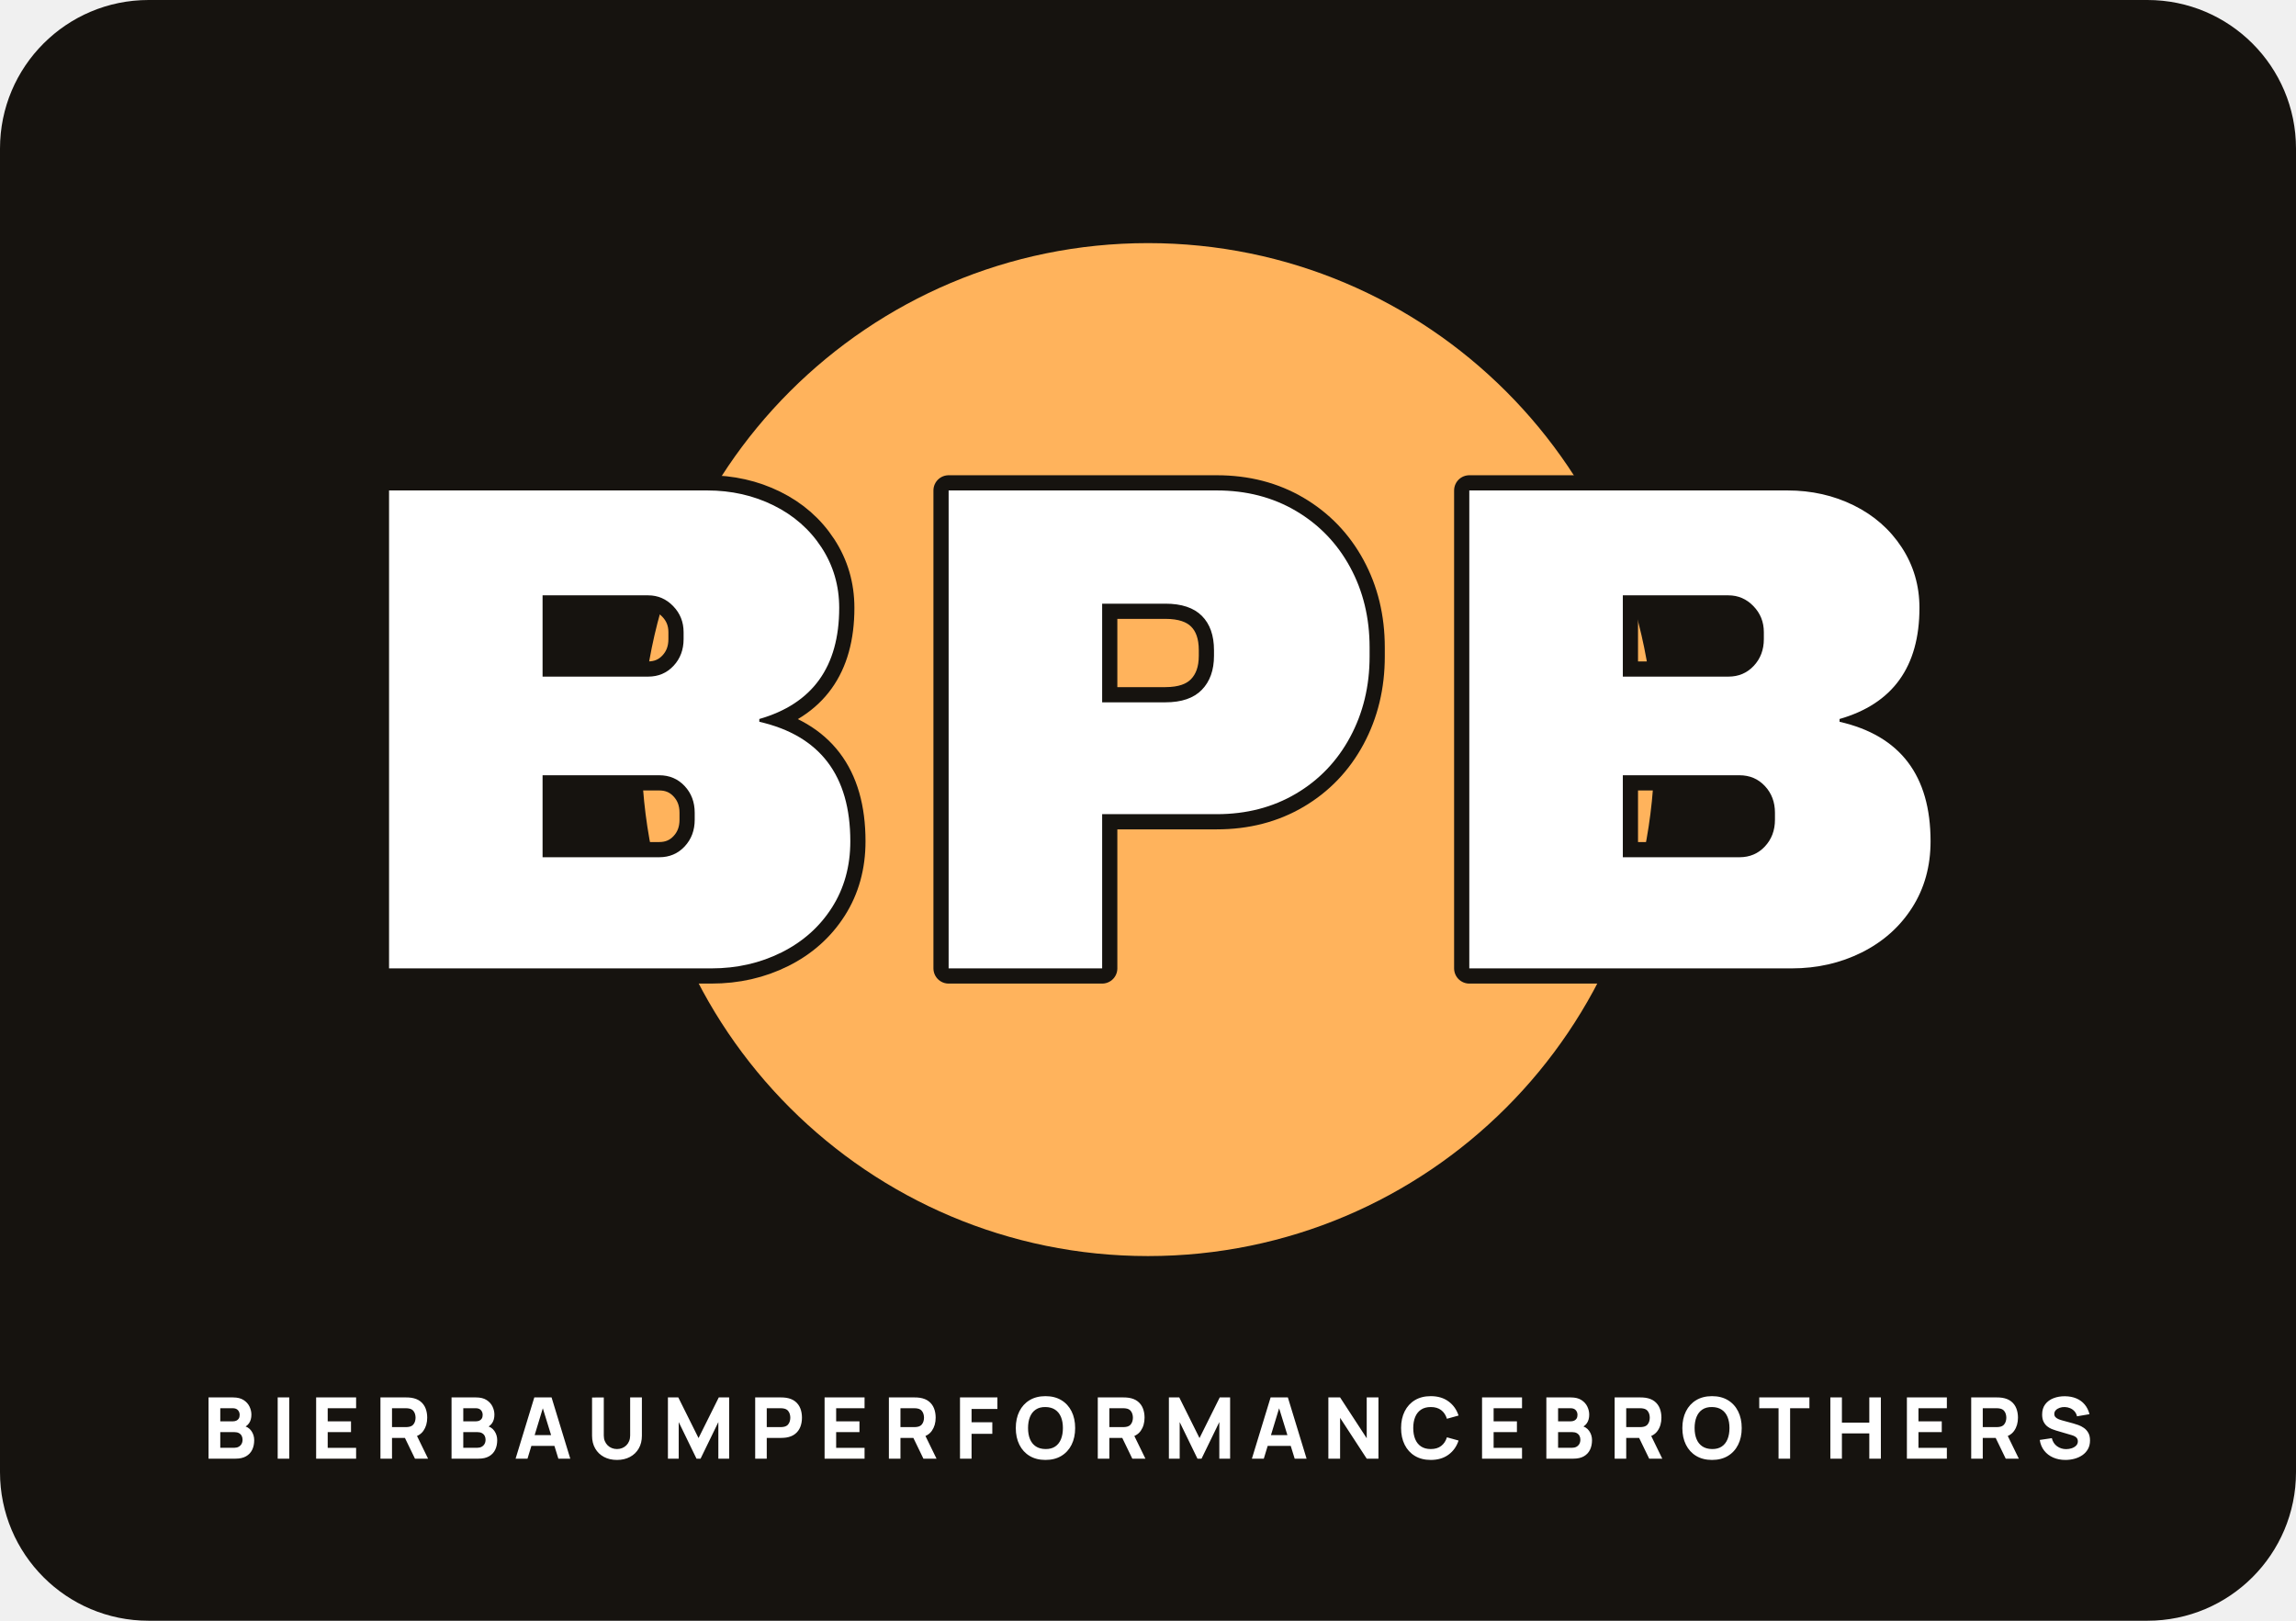
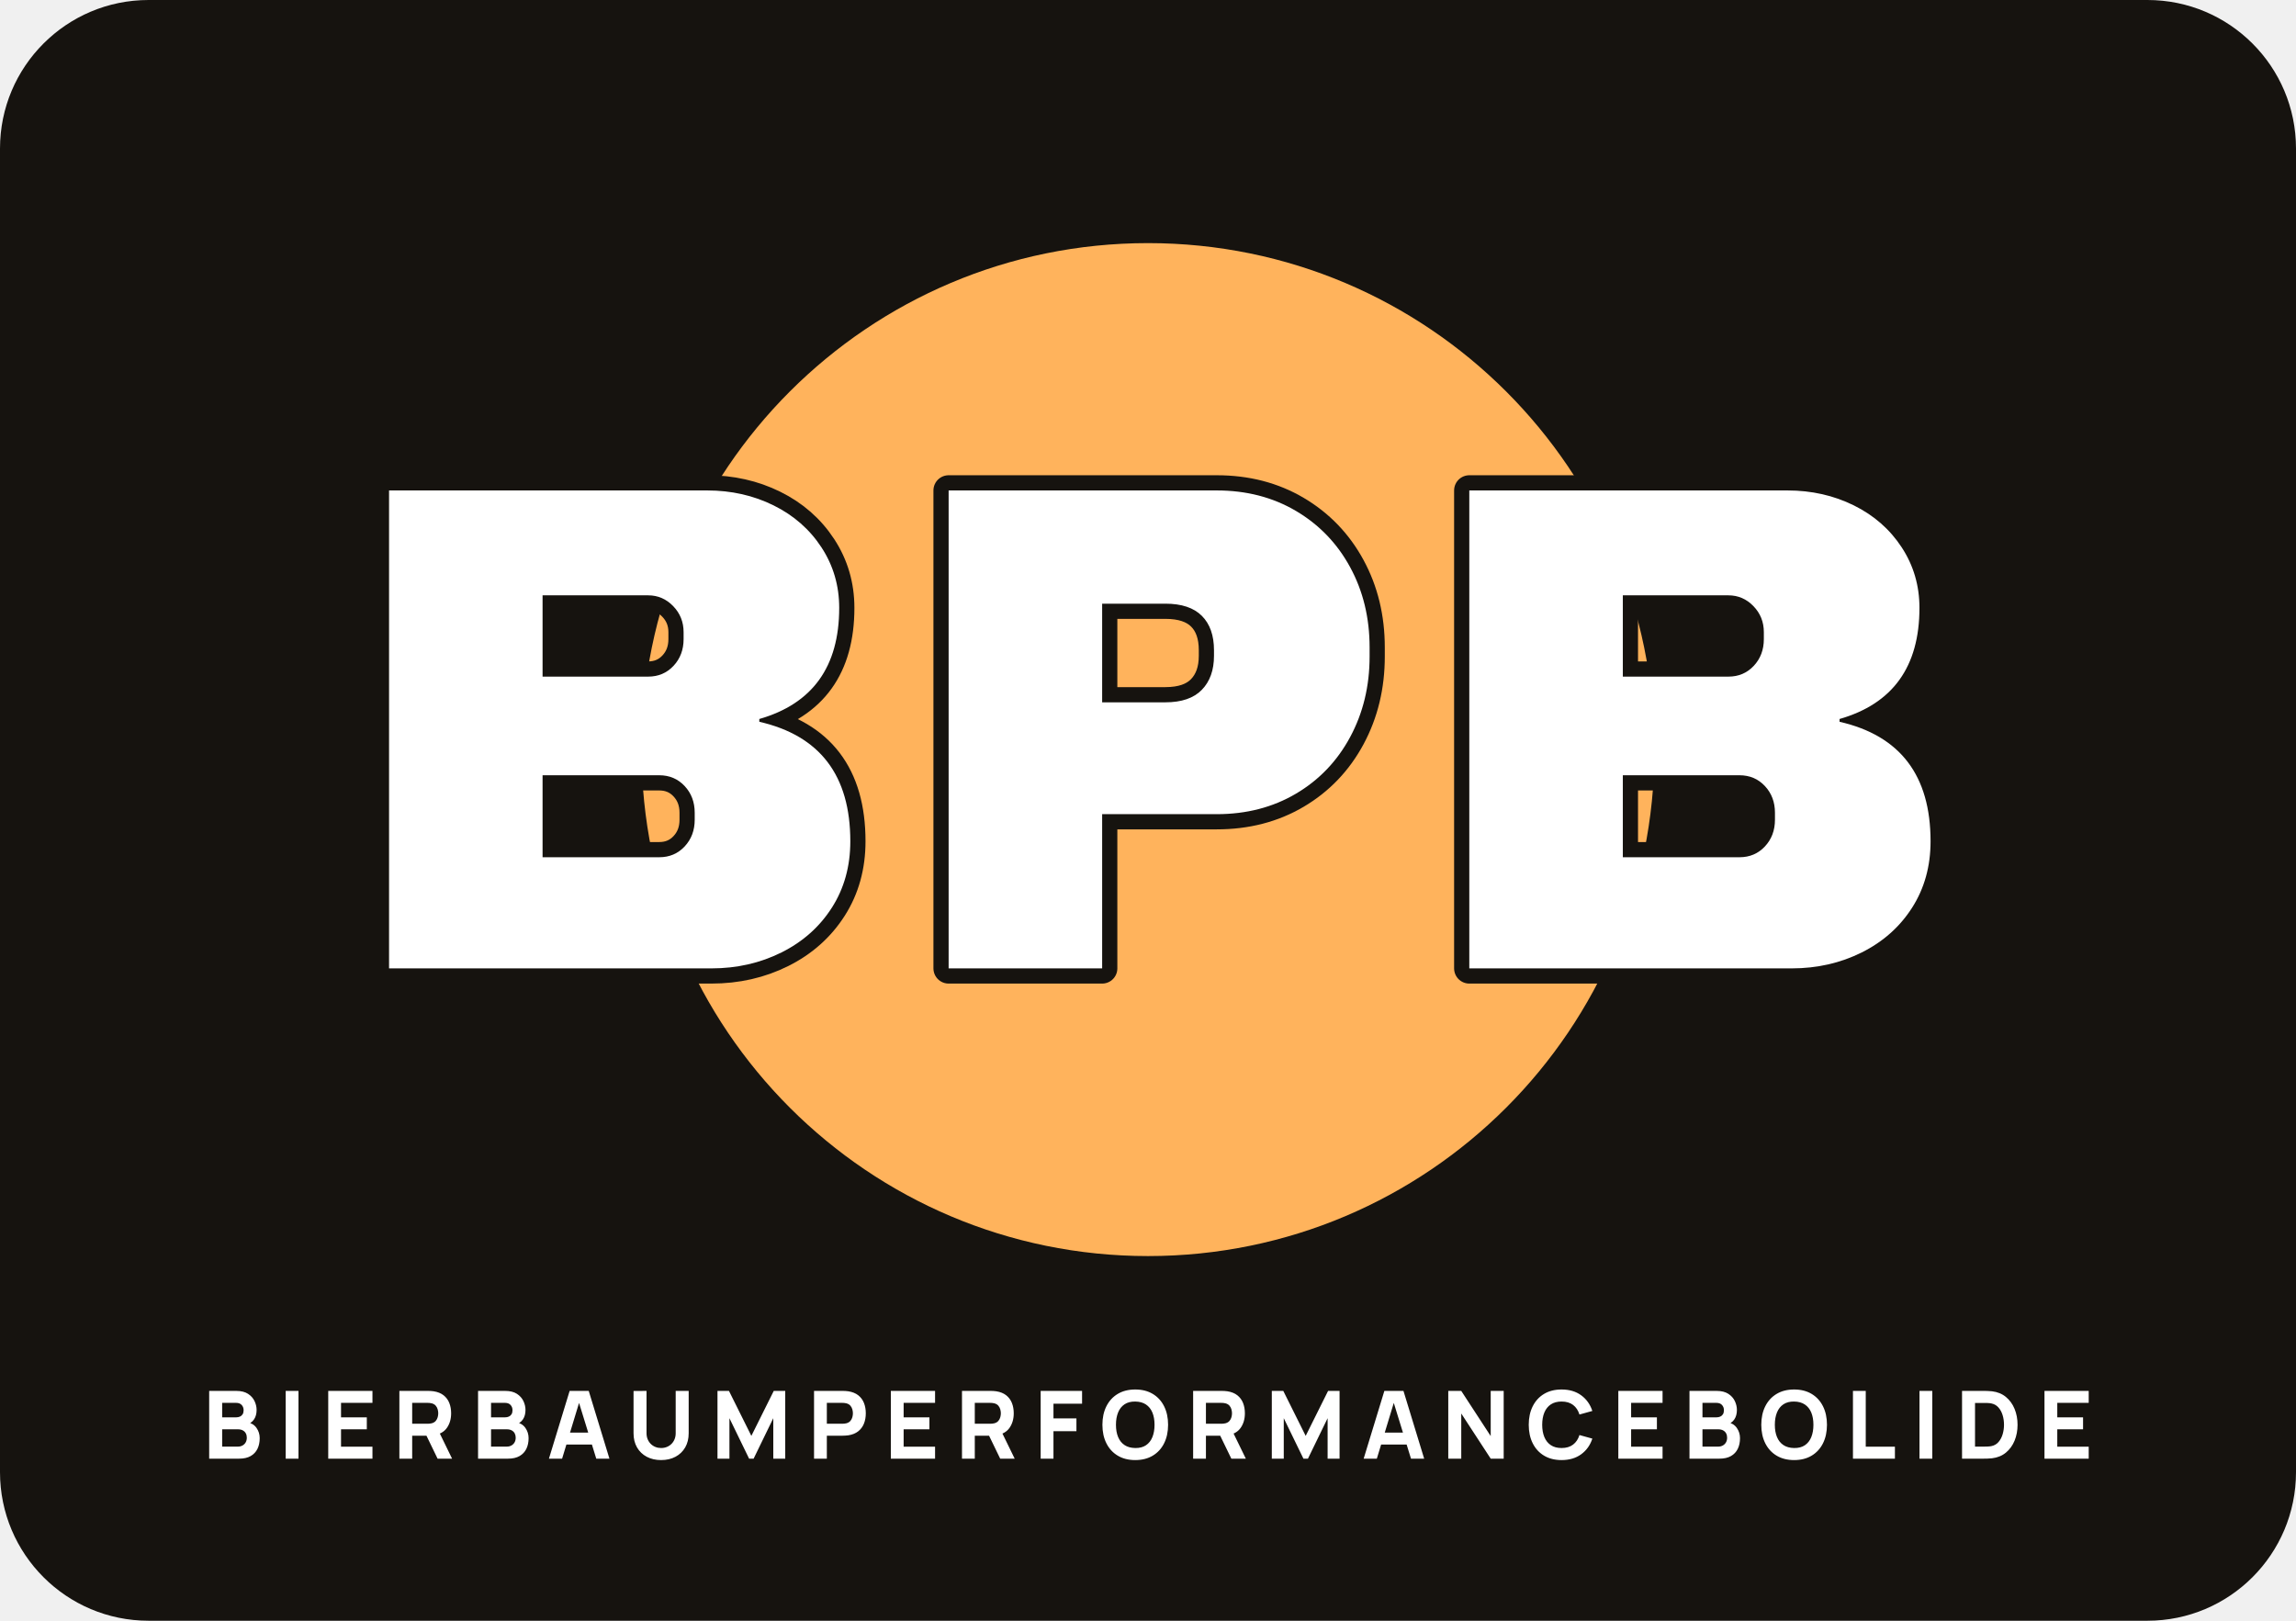
<svg xmlns="http://www.w3.org/2000/svg" viewBox="0 0 680 480">
  <defs>
    <clipPath id="c">
      <rect width="680" height="480" rx="44" />
    </clipPath>
  </defs>
  <g clip-path="url(#c)">
    <rect width="680" height="480" fill="#16130f" />
    <circle cx="340" cy="222" r="150" fill="#ffb35c" />
    <g transform="translate(100.0 286.8)">
      <path d="M148.544 -106.779Q148.544 -80.65 124.884 -73.861V-73.038Q151.836 -66.866 151.836 -37.65Q151.836 -26.54 146.384 -18.002Q140.932 -9.464 131.468 -4.732Q122.004 0.0 110.688 0.0H15.225V-141.549H109.454Q120.152 -141.549 129.102 -137.126Q138.052 -132.702 143.298 -124.679Q148.544 -116.655 148.544 -106.779ZM60.693 -86.411H91.966Q96.492 -86.411 99.475 -89.6Q102.459 -92.789 102.459 -97.521V-99.578Q102.459 -104.105 99.372 -107.293Q96.286 -110.482 91.966 -110.482H60.693ZM60.693 -32.918H95.258Q99.784 -32.918 102.767 -36.107Q105.75 -39.296 105.75 -44.028V-46.086Q105.75 -50.818 102.767 -54.007Q99.784 -57.196 95.258 -57.196H60.693Z M305.631 -95.052V-92.377Q305.631 -79.21 299.87 -68.511Q294.11 -57.813 283.823 -51.744Q273.536 -45.674 260.368 -45.674H226.421V0.0H180.953V-141.549H260.368Q273.536 -141.549 283.823 -135.48Q294.11 -129.411 299.87 -118.815Q305.631 -108.219 305.631 -95.052ZM226.421 -78.798H245.144Q252.344 -78.798 255.945 -82.502Q259.545 -86.205 259.545 -92.583V-94.229Q259.545 -100.813 255.945 -104.413Q252.344 -108.014 245.144 -108.014H226.421Z M468.479 -106.779Q468.479 -80.65 444.818 -73.861V-73.038Q471.77 -66.866 471.77 -37.65Q471.77 -26.54 466.318 -18.002Q460.866 -9.464 451.402 -4.732Q441.938 0.0 430.622 0.0H335.159V-141.549H429.388Q440.086 -141.549 449.036 -137.126Q457.986 -132.702 463.232 -124.679Q468.479 -116.655 468.479 -106.779ZM380.628 -86.411H411.9Q416.426 -86.411 419.41 -89.6Q422.393 -92.789 422.393 -97.521V-99.578Q422.393 -104.105 419.307 -107.293Q416.221 -110.482 411.9 -110.482H380.628ZM380.628 -32.918H415.192Q419.718 -32.918 422.701 -36.107Q425.685 -39.296 425.685 -44.028V-46.086Q425.685 -50.818 422.701 -54.007Q419.718 -57.196 415.192 -57.196H380.628Z" fill="#ffffff" stroke="#16130f" stroke-width="9" stroke-linejoin="round" paint-order="stroke" />
    </g>
    <g transform="translate(60.0 432)">
-       <path d="M1.763 0.0V-18.134H9.016Q10.956 -18.134 12.152 -17.359Q13.348 -16.585 13.902 -15.414Q14.456 -14.242 14.456 -13.046Q14.456 -11.522 13.77 -10.515Q13.084 -9.508 11.888 -9.168V-9.797Q13.588 -9.445 14.438 -8.223Q15.288 -7.002 15.288 -5.49Q15.288 -3.866 14.689 -2.632Q14.091 -1.398 12.87 -0.699Q11.648 0.0 9.797 0.0ZM5.239 -3.224H9.445Q10.137 -3.224 10.679 -3.52Q11.22 -3.816 11.529 -4.351Q11.837 -4.886 11.837 -5.616Q11.837 -6.259 11.573 -6.762Q11.308 -7.266 10.773 -7.562Q10.238 -7.858 9.445 -7.858H5.239ZM5.239 -11.056H8.966Q9.545 -11.056 9.999 -11.258Q10.452 -11.459 10.716 -11.881Q10.981 -12.303 10.981 -12.971Q10.981 -13.802 10.465 -14.368Q9.948 -14.935 8.966 -14.935H5.239Z M22.243 0.0V-18.134H25.668V0.0Z M33.63 0.0V-18.134H45.468V-14.935H37.056V-11.056H43.956V-7.858H37.056V-3.199H45.468V0.0Z M52.675 0.0V-18.134H60.331Q60.595 -18.134 61.042 -18.115Q61.489 -18.096 61.842 -18.033Q63.467 -17.781 64.505 -16.962Q65.544 -16.144 66.035 -14.904Q66.527 -13.663 66.527 -12.139Q66.527 -9.86 65.393 -8.242Q64.26 -6.624 61.842 -6.246L60.331 -6.145H56.1V0.0ZM62.9 0.0 59.324 -7.379 62.849 -8.059 66.778 0.0ZM56.1 -9.344H60.18Q60.444 -9.344 60.759 -9.369Q61.074 -9.394 61.338 -9.47Q62.031 -9.659 62.409 -10.106Q62.787 -10.553 62.931 -11.101Q63.076 -11.648 63.076 -12.139Q63.076 -12.631 62.931 -13.178Q62.787 -13.726 62.409 -14.173Q62.031 -14.62 61.338 -14.809Q61.074 -14.885 60.759 -14.91Q60.444 -14.935 60.18 -14.935H56.1Z M73.734 0.0V-18.134H80.987Q82.926 -18.134 84.123 -17.359Q85.319 -16.585 85.873 -15.414Q86.427 -14.242 86.427 -13.046Q86.427 -11.522 85.741 -10.515Q85.054 -9.508 83.858 -9.168V-9.797Q85.558 -9.445 86.408 -8.223Q87.258 -7.002 87.258 -5.49Q87.258 -3.866 86.66 -2.632Q86.062 -1.398 84.84 -0.699Q83.619 0.0 81.768 0.0ZM77.209 -3.224H81.415Q82.108 -3.224 82.649 -3.52Q83.191 -3.816 83.499 -4.351Q83.808 -4.886 83.808 -5.616Q83.808 -6.259 83.543 -6.762Q83.279 -7.266 82.744 -7.562Q82.208 -7.858 81.415 -7.858H77.209ZM77.209 -11.056H80.937Q81.516 -11.056 81.969 -11.258Q82.423 -11.459 82.687 -11.881Q82.951 -12.303 82.951 -12.971Q82.951 -13.802 82.435 -14.368Q81.919 -14.935 80.937 -14.935H77.209Z M92.702 0.0 98.243 -18.134H103.356L108.896 0.0H105.37L100.434 -15.993H101.089L96.228 0.0ZM96.027 -3.778V-6.976H105.597V-3.778Z M122.727 0.378Q120.536 0.378 118.874 -0.51Q117.211 -1.398 116.28 -3.01Q115.348 -4.622 115.348 -6.8V-18.108L118.823 -18.134V-6.825Q118.823 -5.931 119.126 -5.201Q119.428 -4.47 119.963 -3.942Q120.498 -3.413 121.21 -3.129Q121.921 -2.846 122.727 -2.846Q123.558 -2.846 124.27 -3.136Q124.981 -3.425 125.51 -3.954Q126.039 -4.483 126.335 -5.213Q126.631 -5.944 126.631 -6.825V-18.134H130.106V-6.8Q130.106 -4.622 129.175 -3.01Q128.243 -1.398 126.58 -0.51Q124.918 0.378 122.727 0.378Z M137.817 0.0V-18.134H140.89L146.884 -6.095L152.878 -18.134H155.951V0.0H152.752V-10.83L147.488 0.0H146.279L141.016 -10.83V0.0Z M163.661 0.0V-18.134H171.318Q171.582 -18.134 172.029 -18.115Q172.476 -18.096 172.829 -18.033Q174.453 -17.781 175.492 -16.962Q176.531 -16.144 177.022 -14.904Q177.513 -13.663 177.513 -12.139Q177.513 -10.616 177.016 -9.375Q176.519 -8.135 175.48 -7.316Q174.441 -6.498 172.829 -6.246Q172.476 -6.196 172.023 -6.17Q171.57 -6.145 171.318 -6.145H167.087V0.0ZM167.087 -9.344H171.167Q171.431 -9.344 171.746 -9.369Q172.061 -9.394 172.325 -9.47Q173.018 -9.659 173.396 -10.106Q173.773 -10.553 173.918 -11.101Q174.063 -11.648 174.063 -12.139Q174.063 -12.631 173.918 -13.178Q173.773 -13.726 173.396 -14.173Q173.018 -14.62 172.325 -14.809Q172.061 -14.885 171.746 -14.91Q171.431 -14.935 171.167 -14.935H167.087Z M184.217 0.0V-18.134H196.054V-14.935H187.642V-11.056H194.543V-7.858H187.642V-3.199H196.054V0.0Z M203.261 0.0V-18.134H210.917Q211.182 -18.134 211.629 -18.115Q212.076 -18.096 212.428 -18.033Q214.053 -17.781 215.092 -16.962Q216.13 -16.144 216.622 -14.904Q217.113 -13.663 217.113 -12.139Q217.113 -9.86 215.979 -8.242Q214.846 -6.624 212.428 -6.246L210.917 -6.145H206.686V0.0ZM213.486 0.0 209.91 -7.379 213.436 -8.059 217.365 0.0ZM206.686 -9.344H210.766Q211.03 -9.344 211.345 -9.369Q211.66 -9.394 211.925 -9.47Q212.617 -9.659 212.995 -10.106Q213.373 -10.553 213.517 -11.101Q213.662 -11.648 213.662 -12.139Q213.662 -12.631 213.517 -13.178Q213.373 -13.726 212.995 -14.173Q212.617 -14.62 211.925 -14.809Q211.66 -14.885 211.345 -14.91Q211.03 -14.935 210.766 -14.935H206.686Z M224.32 0.0V-18.134H235.401V-14.708H227.745V-10.779H233.89V-7.354H227.745V0.0Z M249.635 0.378Q246.915 0.378 244.944 -0.806Q242.973 -1.99 241.909 -4.118Q240.845 -6.246 240.845 -9.067Q240.845 -11.888 241.909 -14.016Q242.973 -16.144 244.944 -17.328Q246.915 -18.511 249.635 -18.511Q252.355 -18.511 254.326 -17.328Q256.297 -16.144 257.361 -14.016Q258.425 -11.888 258.425 -9.067Q258.425 -6.246 257.361 -4.118Q256.297 -1.99 254.326 -0.806Q252.355 0.378 249.635 0.378ZM249.635 -2.846Q251.36 -2.821 252.506 -3.589Q253.652 -4.357 254.225 -5.767Q254.798 -7.178 254.798 -9.067Q254.798 -10.956 254.225 -12.341Q253.652 -13.726 252.506 -14.494Q251.36 -15.262 249.635 -15.288Q247.91 -15.313 246.764 -14.545Q245.618 -13.776 245.045 -12.366Q244.472 -10.956 244.472 -9.067Q244.472 -7.178 245.045 -5.793Q245.618 -4.407 246.764 -3.639Q247.91 -2.871 249.635 -2.846Z M265.128 0.0V-18.134H272.784Q273.049 -18.134 273.496 -18.115Q273.943 -18.096 274.295 -18.033Q275.92 -17.781 276.959 -16.962Q277.998 -16.144 278.489 -14.904Q278.98 -13.663 278.98 -12.139Q278.98 -9.86 277.847 -8.242Q276.713 -6.624 274.295 -6.246L272.784 -6.145H268.553V0.0ZM275.353 0.0 271.777 -7.379 275.303 -8.059 279.232 0.0ZM268.553 -9.344H272.633Q272.898 -9.344 273.213 -9.369Q273.527 -9.394 273.792 -9.47Q274.484 -9.659 274.862 -10.106Q275.24 -10.553 275.385 -11.101Q275.53 -11.648 275.53 -12.139Q275.53 -12.631 275.385 -13.178Q275.24 -13.726 274.862 -14.173Q274.484 -14.62 273.792 -14.809Q273.527 -14.885 273.213 -14.91Q272.898 -14.935 272.633 -14.935H268.553Z M286.187 0.0V-18.134H289.26L295.254 -6.095L301.248 -18.134H304.32V0.0H301.122V-10.83L295.858 0.0H294.649L289.385 -10.83V0.0Z M310.772 0.0 316.313 -18.134H321.425L326.966 0.0H323.44L318.504 -15.993H319.159L314.298 0.0ZM314.096 -3.778V-6.976H323.667V-3.778Z M333.418 0.0V-18.134H336.893L344.776 -6.045V-18.134H348.252V0.0H344.776L336.893 -12.089V0.0Z M363.745 0.378Q361.025 0.378 359.054 -0.806Q357.083 -1.99 356.019 -4.118Q354.955 -6.246 354.955 -9.067Q354.955 -11.888 356.019 -14.016Q357.083 -16.144 359.054 -17.328Q361.025 -18.511 363.745 -18.511Q366.868 -18.511 368.99 -16.962Q371.112 -15.414 371.98 -12.769L368.53 -11.812Q368.026 -13.462 366.83 -14.375Q365.634 -15.288 363.745 -15.288Q362.02 -15.288 360.867 -14.519Q359.715 -13.751 359.136 -12.353Q358.557 -10.956 358.557 -9.067Q358.557 -7.178 359.136 -5.78Q359.715 -4.382 360.867 -3.614Q362.02 -2.846 363.745 -2.846Q365.634 -2.846 366.83 -3.765Q368.026 -4.685 368.53 -6.322L371.98 -5.365Q371.112 -2.72 368.99 -1.171Q366.868 0.378 363.745 0.378Z M378.935 0.0V-18.134H390.773V-14.935H382.361V-11.056H389.262V-7.858H382.361V-3.199H390.773V0.0Z M397.98 0.0V-18.134H405.233Q407.172 -18.134 408.369 -17.359Q409.565 -16.585 410.119 -15.414Q410.673 -14.242 410.673 -13.046Q410.673 -11.522 409.987 -10.515Q409.301 -9.508 408.104 -9.168V-9.797Q409.804 -9.445 410.654 -8.223Q411.504 -7.002 411.504 -5.49Q411.504 -3.866 410.906 -2.632Q410.308 -1.398 409.086 -0.699Q407.865 0.0 406.014 0.0ZM401.455 -3.224H405.661Q406.354 -3.224 406.895 -3.52Q407.437 -3.816 407.745 -4.351Q408.054 -4.886 408.054 -5.616Q408.054 -6.259 407.789 -6.762Q407.525 -7.266 406.99 -7.562Q406.455 -7.858 405.661 -7.858H401.455ZM401.455 -11.056H405.183Q405.762 -11.056 406.215 -11.258Q406.669 -11.459 406.933 -11.881Q407.198 -12.303 407.198 -12.971Q407.198 -13.802 406.681 -14.368Q406.165 -14.935 405.183 -14.935H401.455Z M418.207 0.0V-18.134H425.864Q426.128 -18.134 426.575 -18.115Q427.022 -18.096 427.375 -18.033Q428.999 -17.781 430.038 -16.962Q431.077 -16.144 431.568 -14.904Q432.06 -13.663 432.06 -12.139Q432.06 -9.86 430.926 -8.242Q429.793 -6.624 427.375 -6.246L425.864 -6.145H421.633V0.0ZM428.433 0.0 424.856 -7.379 428.382 -8.059 432.311 0.0ZM421.633 -9.344H425.713Q425.977 -9.344 426.292 -9.369Q426.607 -9.394 426.871 -9.47Q427.564 -9.659 427.942 -10.106Q428.319 -10.553 428.464 -11.101Q428.609 -11.648 428.609 -12.139Q428.609 -12.631 428.464 -13.178Q428.319 -13.726 427.942 -14.173Q427.564 -14.62 426.871 -14.809Q426.607 -14.885 426.292 -14.91Q425.977 -14.935 425.713 -14.935H421.633Z M447.049 0.378Q444.329 0.378 442.358 -0.806Q440.387 -1.99 439.323 -4.118Q438.259 -6.246 438.259 -9.067Q438.259 -11.888 439.323 -14.016Q440.387 -16.144 442.358 -17.328Q444.329 -18.511 447.049 -18.511Q449.769 -18.511 451.74 -17.328Q453.71 -16.144 454.774 -14.016Q455.839 -11.888 455.839 -9.067Q455.839 -6.246 454.774 -4.118Q453.71 -1.99 451.74 -0.806Q449.769 0.378 447.049 0.378ZM447.049 -2.846Q448.774 -2.821 449.92 -3.589Q451.066 -4.357 451.639 -5.767Q452.212 -7.178 452.212 -9.067Q452.212 -10.956 451.639 -12.341Q451.066 -13.726 449.92 -14.494Q448.774 -15.262 447.049 -15.288Q445.324 -15.313 444.178 -14.545Q443.032 -13.776 442.459 -12.366Q441.886 -10.956 441.886 -9.067Q441.886 -7.178 442.459 -5.793Q443.032 -4.407 444.178 -3.639Q445.324 -2.871 447.049 -2.846Z M466.748 0.0V-14.935H461.031V-18.134H475.89V-14.935H470.173V0.0Z M482.09 0.0V-18.134H485.515V-10.679H493.625V-18.134H497.05V0.0H493.625V-7.48H485.515V0.0Z M504.76 0.0V-18.134H516.598V-14.935H508.186V-11.056H515.086V-7.858H508.186V-3.199H516.598V0.0Z M523.805 0.0V-18.134H531.461Q531.725 -18.134 532.172 -18.115Q532.619 -18.096 532.972 -18.033Q534.597 -17.781 535.635 -16.962Q536.674 -16.144 537.165 -14.904Q537.657 -13.663 537.657 -12.139Q537.657 -9.86 536.523 -8.242Q535.39 -6.624 532.972 -6.246L531.461 -6.145H527.23V0.0ZM534.03 0.0 530.454 -7.379 533.979 -8.059 537.908 0.0ZM527.23 -9.344H531.31Q531.574 -9.344 531.889 -9.369Q532.204 -9.394 532.468 -9.47Q533.161 -9.659 533.539 -10.106Q533.917 -10.553 534.061 -11.101Q534.206 -11.648 534.206 -12.139Q534.206 -12.631 534.061 -13.178Q533.917 -13.726 533.539 -14.173Q533.161 -14.62 532.468 -14.809Q532.204 -14.885 531.889 -14.91Q531.574 -14.935 531.31 -14.935H527.23Z M551.714 0.378Q549.699 0.378 548.081 -0.334Q546.463 -1.045 545.424 -2.374Q544.385 -3.702 544.108 -5.541L547.684 -6.07Q548.062 -4.508 549.246 -3.664Q550.43 -2.821 551.941 -2.821Q552.784 -2.821 553.578 -3.085Q554.371 -3.35 554.881 -3.866Q555.391 -4.382 555.391 -5.138Q555.391 -5.415 555.309 -5.673Q555.227 -5.931 555.038 -6.158Q554.85 -6.385 554.503 -6.586Q554.157 -6.787 553.628 -6.951L548.918 -8.336Q548.389 -8.488 547.691 -8.765Q546.992 -9.042 546.337 -9.558Q545.682 -10.074 545.248 -10.924Q544.813 -11.774 544.813 -13.071Q544.813 -14.897 545.732 -16.106Q546.652 -17.315 548.188 -17.907Q549.724 -18.499 551.588 -18.486Q553.464 -18.461 554.938 -17.844Q556.411 -17.227 557.406 -16.049Q558.401 -14.872 558.841 -13.172L555.139 -12.542Q554.938 -13.424 554.396 -14.028Q553.855 -14.633 553.105 -14.948Q552.356 -15.262 551.538 -15.288Q550.732 -15.313 550.02 -15.067Q549.309 -14.822 548.862 -14.356Q548.415 -13.89 548.415 -13.248Q548.415 -12.656 548.78 -12.284Q549.145 -11.913 549.699 -11.686Q550.253 -11.459 550.832 -11.308L553.981 -10.452Q554.686 -10.263 555.542 -9.955Q556.398 -9.646 557.186 -9.098Q557.973 -8.55 558.483 -7.656Q558.993 -6.762 558.993 -5.39Q558.993 -3.929 558.382 -2.84Q557.771 -1.75 556.738 -1.039Q555.706 -0.327 554.403 0.025Q553.099 0.378 551.714 0.378Z" fill="#ffffff" />
+       <path d="M1.951 0.0V-20.065H9.977Q12.123 -20.065 13.446 -19.208Q14.77 -18.351 15.383 -17.055Q15.996 -15.759 15.996 -14.436Q15.996 -12.75 15.237 -11.635Q14.477 -10.52 13.154 -10.144V-10.841Q15.035 -10.451 15.975 -9.099Q16.916 -7.747 16.916 -6.075Q16.916 -4.278 16.254 -2.912Q15.592 -1.547 14.241 -0.773Q12.889 0.0 10.841 0.0ZM5.797 -3.567H10.451Q11.217 -3.567 11.816 -3.895Q12.415 -4.222 12.757 -4.814Q13.098 -5.406 13.098 -6.215Q13.098 -6.925 12.805 -7.483Q12.513 -8.04 11.921 -8.367Q11.328 -8.695 10.451 -8.695H5.797ZM5.797 -12.234H9.921Q10.562 -12.234 11.064 -12.457Q11.565 -12.68 11.858 -13.147Q12.15 -13.614 12.15 -14.352Q12.15 -15.272 11.579 -15.899Q11.008 -16.526 9.921 -16.526H5.797Z M24.612 0.0V-20.065H28.402V0.0Z M37.212 0.0V-20.065H50.31V-16.526H41.002V-12.234H48.638V-8.695H41.002V-3.539H50.31V0.0Z M58.285 0.0V-20.065H66.757Q67.049 -20.065 67.544 -20.044Q68.039 -20.023 68.429 -19.954Q70.226 -19.675 71.376 -18.769Q72.526 -17.863 73.069 -16.491Q73.612 -15.118 73.612 -13.432Q73.612 -10.91 72.358 -9.12Q71.104 -7.329 68.429 -6.911L66.757 -6.8H62.075V0.0ZM69.599 0.0 65.642 -8.165 69.544 -8.918 73.891 0.0ZM62.075 -10.339H66.59Q66.882 -10.339 67.231 -10.367Q67.579 -10.395 67.872 -10.478Q68.638 -10.687 69.056 -11.182Q69.474 -11.677 69.634 -12.283Q69.794 -12.889 69.794 -13.432Q69.794 -13.976 69.634 -14.582Q69.474 -15.188 69.056 -15.683Q68.638 -16.177 67.872 -16.386Q67.579 -16.47 67.231 -16.498Q66.882 -16.526 66.59 -16.526H62.075Z M81.587 0.0V-20.065H89.613Q91.759 -20.065 93.083 -19.208Q94.406 -18.351 95.019 -17.055Q95.632 -15.759 95.632 -14.436Q95.632 -12.75 94.873 -11.635Q94.114 -10.52 92.79 -10.144V-10.841Q94.671 -10.451 95.612 -9.099Q96.552 -7.747 96.552 -6.075Q96.552 -4.278 95.89 -2.912Q95.228 -1.547 93.877 -0.773Q92.525 0.0 90.477 0.0ZM85.433 -3.567H90.087Q90.853 -3.567 91.452 -3.895Q92.051 -4.222 92.393 -4.814Q92.734 -5.406 92.734 -6.215Q92.734 -6.925 92.442 -7.483Q92.149 -8.04 91.557 -8.367Q90.965 -8.695 90.087 -8.695H85.433ZM85.433 -12.234H89.557Q90.198 -12.234 90.7 -12.457Q91.201 -12.68 91.494 -13.147Q91.787 -13.614 91.787 -14.352Q91.787 -15.272 91.215 -15.899Q90.644 -16.526 89.557 -16.526H85.433Z M102.576 0.0 108.707 -20.065H114.364L120.495 0.0H116.594L111.131 -17.696H111.856L106.477 0.0ZM106.254 -4.18V-7.719H116.844V-4.18Z M135.799 0.418Q133.374 0.418 131.535 -0.564Q129.696 -1.547 128.665 -3.33Q127.634 -5.114 127.634 -7.524V-20.037L131.479 -20.065V-7.552Q131.479 -6.563 131.814 -5.755Q132.148 -4.947 132.74 -4.361Q133.333 -3.776 134.12 -3.463Q134.907 -3.149 135.799 -3.149Q136.719 -3.149 137.506 -3.47Q138.293 -3.79 138.878 -4.375Q139.464 -4.961 139.791 -5.769Q140.118 -6.577 140.118 -7.552V-20.065H143.964V-7.524Q143.964 -5.114 142.933 -3.33Q141.902 -1.547 140.063 -0.564Q138.223 0.418 135.799 0.418Z M152.496 0.0V-20.065H155.896L162.529 -6.744L169.161 -20.065H172.561V0.0H169.022V-11.983L163.197 0.0H161.86L156.035 -11.983V0.0Z M181.093 0.0V-20.065H189.565Q189.858 -20.065 190.352 -20.044Q190.847 -20.023 191.237 -19.954Q193.035 -19.675 194.184 -18.769Q195.334 -17.863 195.877 -16.491Q196.42 -15.118 196.42 -13.432Q196.42 -11.746 195.87 -10.374Q195.32 -9.001 194.17 -8.096Q193.021 -7.19 191.237 -6.911Q190.847 -6.856 190.345 -6.828Q189.844 -6.8 189.565 -6.8H184.883V0.0ZM184.883 -10.339H189.398Q189.69 -10.339 190.039 -10.367Q190.387 -10.395 190.68 -10.478Q191.446 -10.687 191.864 -11.182Q192.282 -11.677 192.442 -12.283Q192.603 -12.889 192.603 -13.432Q192.603 -13.976 192.442 -14.582Q192.282 -15.188 191.864 -15.683Q191.446 -16.177 190.68 -16.386Q190.387 -16.47 190.039 -16.498Q189.69 -16.526 189.398 -16.526H184.883Z M203.838 0.0V-20.065H216.936V-16.526H207.628V-12.234H215.264V-8.695H207.628V-3.539H216.936V0.0Z M224.91 0.0V-20.065H233.382Q233.675 -20.065 234.169 -20.044Q234.664 -20.023 235.054 -19.954Q236.852 -19.675 238.001 -18.769Q239.151 -17.863 239.694 -16.491Q240.238 -15.118 240.238 -13.432Q240.238 -10.91 238.984 -9.12Q237.73 -7.329 235.054 -6.911L233.382 -6.8H228.7V0.0ZM236.225 0.0 232.267 -8.165 236.169 -8.918 240.516 0.0ZM228.7 -10.339H233.215Q233.508 -10.339 233.856 -10.367Q234.204 -10.395 234.497 -10.478Q235.263 -10.687 235.681 -11.182Q236.099 -11.677 236.259 -12.283Q236.42 -12.889 236.42 -13.432Q236.42 -13.976 236.259 -14.582Q236.099 -15.188 235.681 -15.683Q235.263 -16.177 234.497 -16.386Q234.204 -16.47 233.856 -16.498Q233.508 -16.526 233.215 -16.526H228.7Z M248.212 0.0V-20.065H260.474V-16.275H252.002V-11.928H258.802V-8.137H252.002V0.0Z M276.224 0.418Q273.214 0.418 271.033 -0.892Q268.853 -2.202 267.675 -4.556Q266.498 -6.911 266.498 -10.032Q266.498 -13.154 267.675 -15.509Q268.853 -17.863 271.033 -19.173Q273.214 -20.483 276.224 -20.483Q279.234 -20.483 281.414 -19.173Q283.595 -17.863 284.772 -15.509Q285.95 -13.154 285.95 -10.032Q285.95 -6.911 284.772 -4.556Q283.595 -2.202 281.414 -0.892Q279.234 0.418 276.224 0.418ZM276.224 -3.149Q278.133 -3.121 279.401 -3.971Q280.669 -4.821 281.303 -6.382Q281.937 -7.942 281.937 -10.032Q281.937 -12.123 281.303 -13.655Q280.669 -15.188 279.401 -16.038Q278.133 -16.888 276.224 -16.916Q274.315 -16.944 273.047 -16.094Q271.779 -15.244 271.145 -13.683Q270.511 -12.123 270.511 -10.032Q270.511 -7.942 271.145 -6.41Q271.779 -4.877 273.047 -4.027Q274.315 -3.177 276.224 -3.149Z M293.367 0.0V-20.065H301.839Q302.132 -20.065 302.626 -20.044Q303.121 -20.023 303.511 -19.954Q305.308 -19.675 306.458 -18.769Q307.608 -17.863 308.151 -16.491Q308.694 -15.118 308.694 -13.432Q308.694 -10.91 307.44 -9.12Q306.186 -7.329 303.511 -6.911L301.839 -6.8H297.157V0.0ZM304.681 0.0 300.724 -8.165 304.626 -8.918 308.973 0.0ZM297.157 -10.339H301.672Q301.964 -10.339 302.313 -10.367Q302.661 -10.395 302.954 -10.478Q303.72 -10.687 304.138 -11.182Q304.556 -11.677 304.716 -12.283Q304.877 -12.889 304.877 -13.432Q304.877 -13.976 304.716 -14.582Q304.556 -15.188 304.138 -15.683Q303.72 -16.177 302.954 -16.386Q302.661 -16.47 302.313 -16.498Q301.964 -16.526 301.672 -16.526H297.157Z M316.669 0.0V-20.065H320.069L326.702 -6.744L333.334 -20.065H336.734V0.0H333.195V-11.983L327.37 0.0H326.033L320.208 -11.983V0.0Z M343.873 0.0 350.003 -20.065H355.661L361.792 0.0H357.89L352.428 -17.696H353.153L347.774 0.0ZM347.551 -4.18V-7.719H358.141V-4.18Z M368.93 0.0V-20.065H372.776L381.499 -6.688V-20.065H385.344V0.0H381.499L372.776 -13.377V0.0Z M402.488 0.418Q399.478 0.418 397.297 -0.892Q395.117 -2.202 393.939 -4.556Q392.762 -6.911 392.762 -10.032Q392.762 -13.154 393.939 -15.509Q395.117 -17.863 397.297 -19.173Q399.478 -20.483 402.488 -20.483Q405.943 -20.483 408.291 -18.769Q410.639 -17.055 411.6 -14.129L407.783 -13.07Q407.225 -14.895 405.901 -15.906Q404.578 -16.916 402.488 -16.916Q400.579 -16.916 399.304 -16.066Q398.029 -15.216 397.388 -13.669Q396.747 -12.123 396.747 -10.032Q396.747 -7.942 397.388 -6.396Q398.029 -4.849 399.304 -3.999Q400.579 -3.149 402.488 -3.149Q404.578 -3.149 405.901 -4.166Q407.225 -5.183 407.783 -6.995L411.6 -5.936Q410.639 -3.01 408.291 -1.296Q405.943 0.418 402.488 0.418Z M419.296 0.0V-20.065H432.394V-16.526H423.086V-12.234H430.722V-8.695H423.086V-3.539H432.394V0.0Z M440.369 0.0V-20.065H448.395Q450.541 -20.065 451.864 -19.208Q453.188 -18.351 453.801 -17.055Q454.414 -15.759 454.414 -14.436Q454.414 -12.75 453.655 -11.635Q452.896 -10.52 451.572 -10.144V-10.841Q453.453 -10.451 454.393 -9.099Q455.334 -7.747 455.334 -6.075Q455.334 -4.278 454.672 -2.912Q454.01 -1.547 452.659 -0.773Q451.307 0.0 449.259 0.0ZM444.215 -3.567H448.869Q449.635 -3.567 450.234 -3.895Q450.833 -4.222 451.175 -4.814Q451.516 -5.406 451.516 -6.215Q451.516 -6.925 451.223 -7.483Q450.931 -8.04 450.339 -8.367Q449.746 -8.695 448.869 -8.695H444.215ZM444.215 -12.234H448.339Q448.98 -12.234 449.482 -12.457Q449.983 -12.68 450.276 -13.147Q450.569 -13.614 450.569 -14.352Q450.569 -15.272 449.997 -15.899Q449.426 -16.526 448.339 -16.526H444.215Z M471.362 0.418Q468.353 0.418 466.172 -0.892Q463.991 -2.202 462.814 -4.556Q461.636 -6.911 461.636 -10.032Q461.636 -13.154 462.814 -15.509Q463.991 -17.863 466.172 -19.173Q468.353 -20.483 471.362 -20.483Q474.372 -20.483 476.553 -19.173Q478.734 -17.863 479.911 -15.509Q481.088 -13.154 481.088 -10.032Q481.088 -6.911 479.911 -4.556Q478.734 -2.202 476.553 -0.892Q474.372 0.418 471.362 0.418ZM471.362 -3.149Q473.271 -3.121 474.539 -3.971Q475.807 -4.821 476.441 -6.382Q477.075 -7.942 477.075 -10.032Q477.075 -12.123 476.441 -13.655Q475.807 -15.188 474.539 -16.038Q473.271 -16.888 471.362 -16.916Q469.453 -16.944 468.185 -16.094Q466.917 -15.244 466.283 -13.683Q465.649 -12.123 465.649 -10.032Q465.649 -7.942 466.283 -6.41Q466.917 -4.877 468.185 -4.027Q469.453 -3.177 471.362 -3.149Z M488.784 0.0V-20.065H492.574V-3.539H501.213V0.0Z M508.491 0.0V-20.065H512.281V0.0Z M521.092 0.0V-20.065H527.585Q527.822 -20.065 528.561 -20.051Q529.299 -20.037 529.982 -19.954Q532.406 -19.661 534.092 -18.268Q535.778 -16.874 536.656 -14.728Q537.534 -12.582 537.534 -10.032Q537.534 -7.483 536.656 -5.337Q535.778 -3.191 534.092 -1.797Q532.406 -0.404 529.982 -0.111Q529.299 -0.028 528.561 -0.014Q527.822 0.0 527.585 0.0ZM524.938 -3.567H527.585Q527.961 -3.567 528.602 -3.588Q529.243 -3.609 529.759 -3.706Q531.069 -3.971 531.898 -4.933Q532.727 -5.894 533.124 -7.246Q533.521 -8.597 533.521 -10.032Q533.521 -11.537 533.11 -12.889Q532.699 -14.241 531.863 -15.174Q531.027 -16.108 529.759 -16.359Q529.243 -16.47 528.602 -16.484Q527.961 -16.498 527.585 -16.498H524.938Z M545.509 0.0V-20.065H558.607V-16.526H549.299V-12.234H556.935V-8.695H549.299V-3.539H558.607V0.0Z" fill="#ffffff" />
    </g>
  </g>
</svg>
